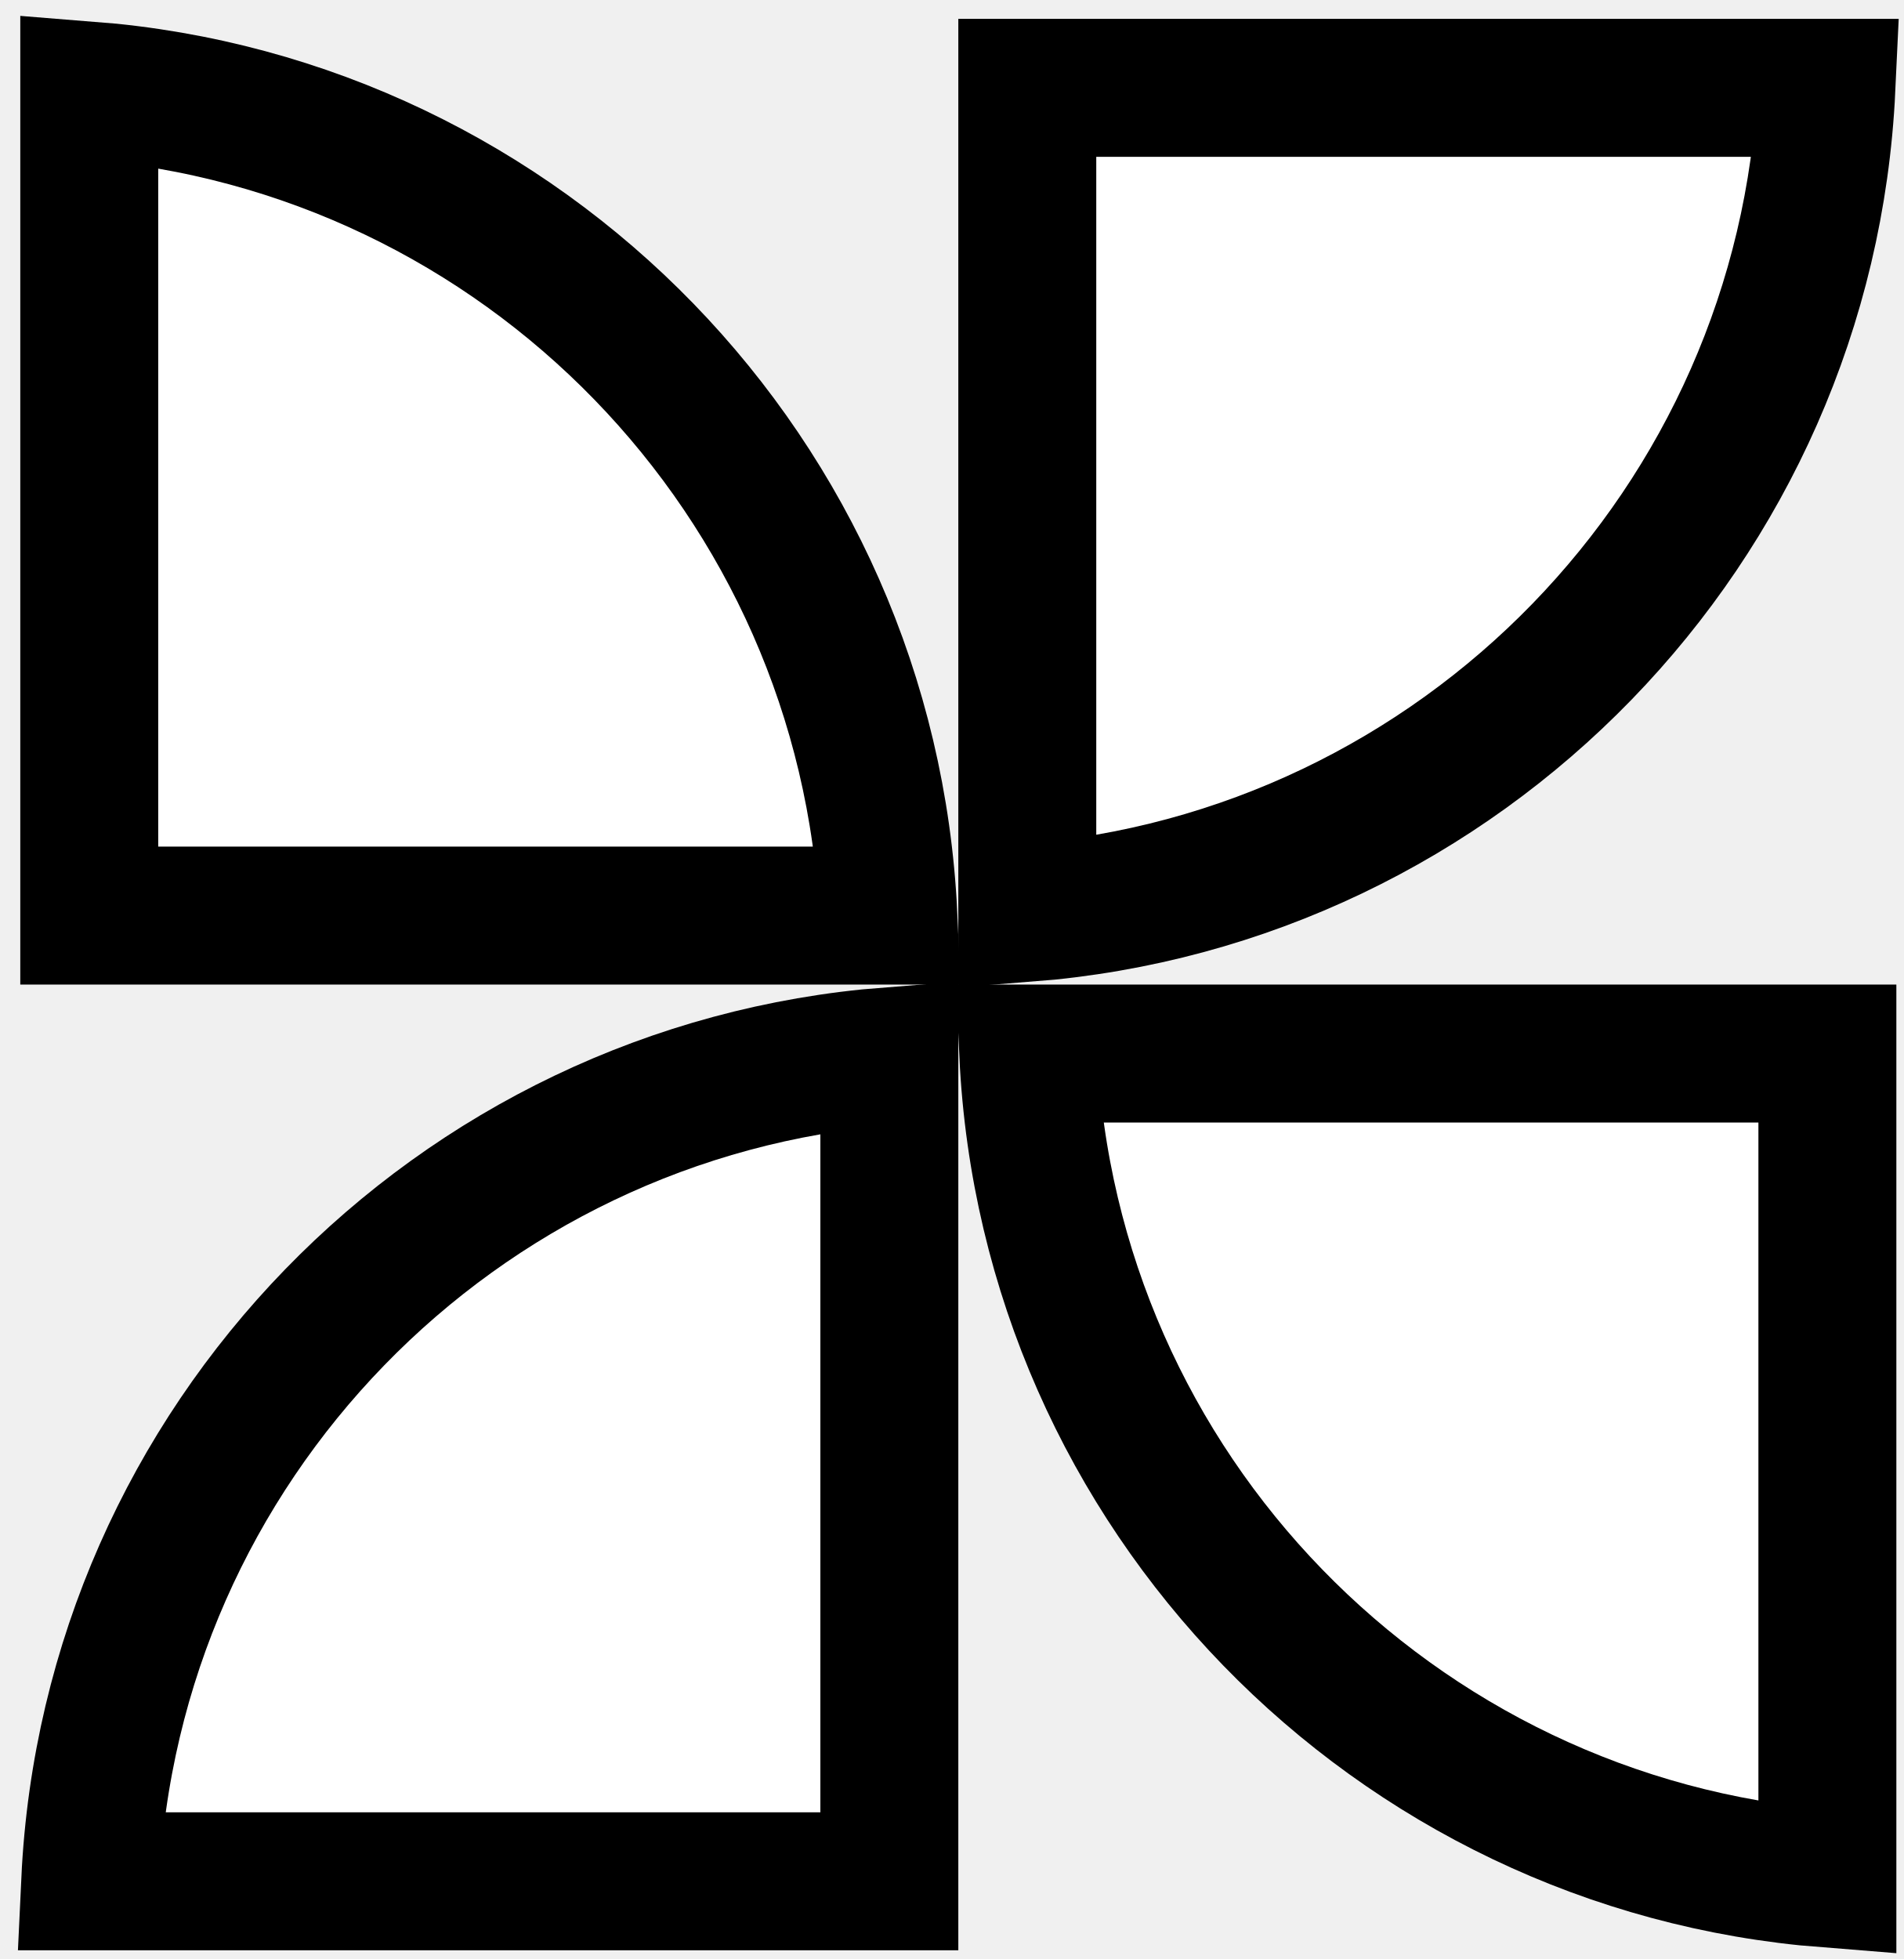
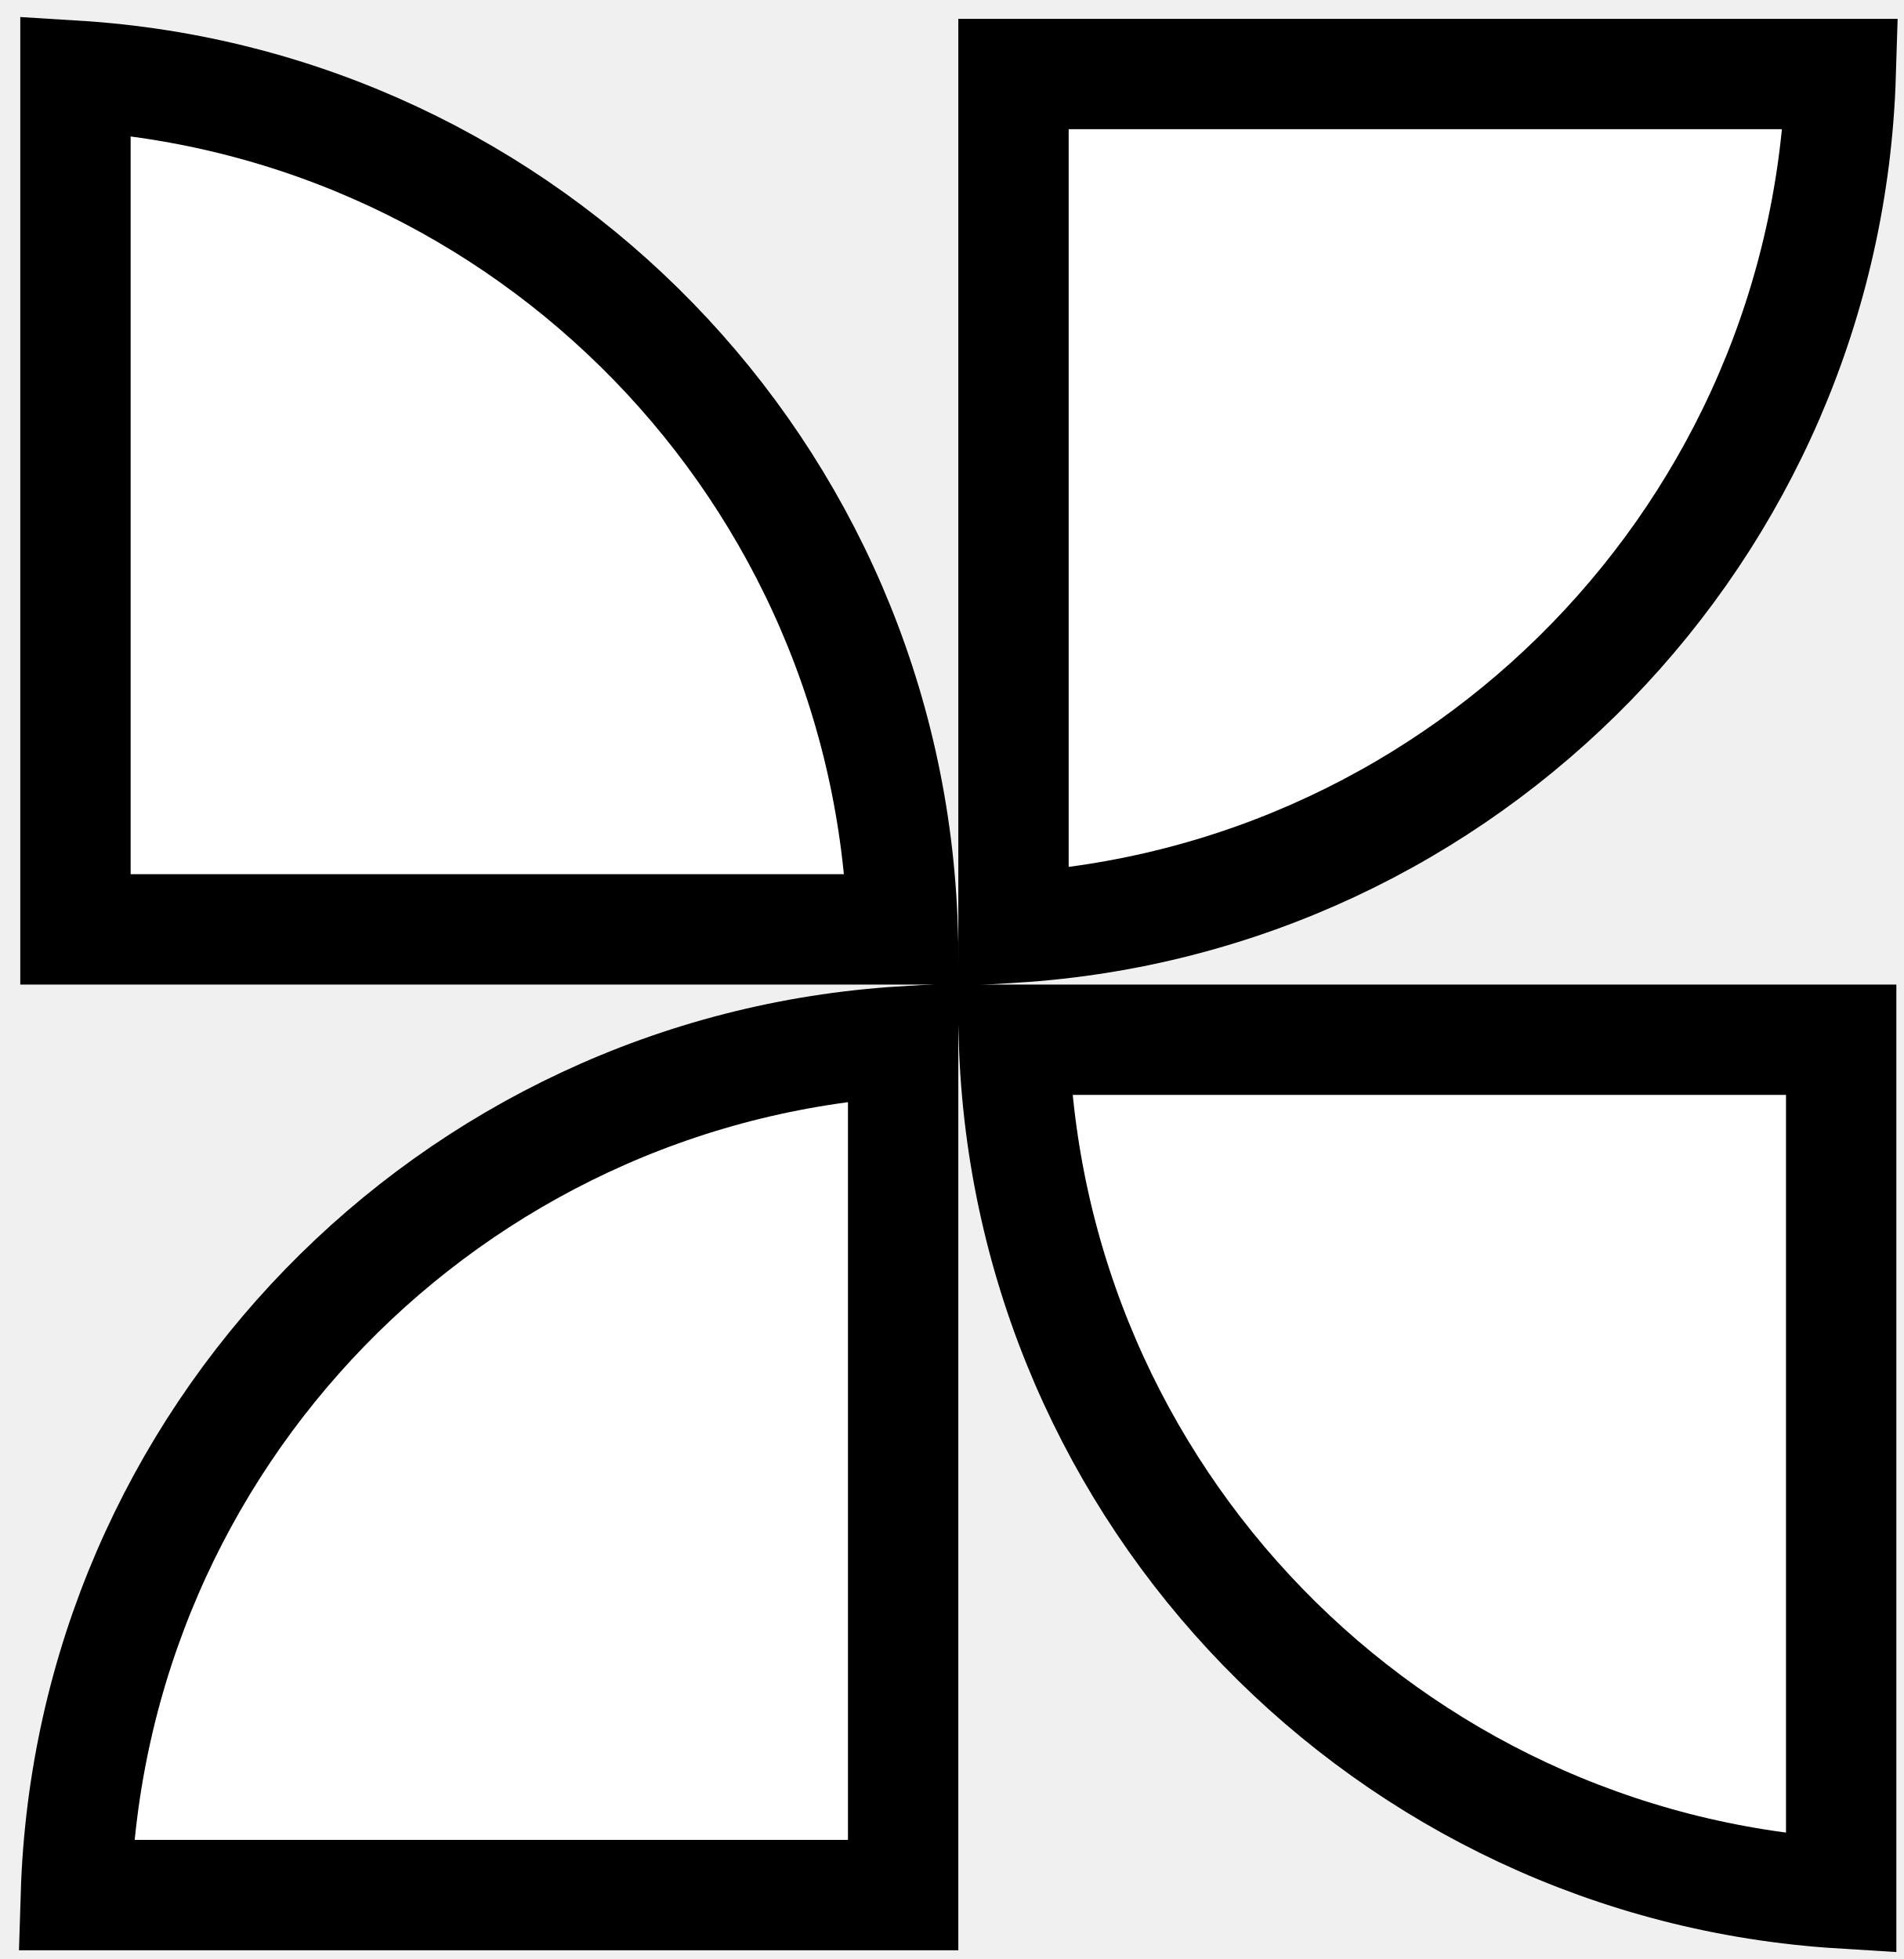
<svg xmlns="http://www.w3.org/2000/svg" width="69" height="71" viewBox="0 0 69 71" fill="none">
-   <path d="M37.235 33.085V3.183H66.2C65.456 19.051 52.97 31.849 37.235 33.085Z" fill="white" />
-   <path d="M37.235 33.085V3.183H66.2C65.456 19.051 52.97 31.849 37.235 33.085Z" stroke="black" stroke-width="5" />
-   <path d="M66.235 68.085C50.499 66.849 38.014 54.051 37.27 38.183L66.235 38.183L66.235 68.085Z" fill="white" />
-   <path d="M66.235 68.085C50.499 66.849 38.014 54.051 37.27 38.183L66.235 38.183L66.235 68.085Z" stroke="black" stroke-width="5" />
-   <path d="M32.235 38.28L32.235 68.183L3.27 68.183C4.014 52.314 16.5 39.516 32.235 38.28Z" fill="white" />
-   <path d="M32.235 38.28L32.235 68.183L3.27 68.183C4.014 52.314 16.5 39.516 32.235 38.28Z" stroke="black" stroke-width="5" />
-   <path d="M3.235 3.28C18.97 4.516 31.456 17.314 32.2 33.183L3.235 33.183L3.235 3.28Z" fill="white" />
-   <path d="M3.235 3.28C18.97 4.516 31.456 17.314 32.2 33.183L3.235 33.183L3.235 3.28Z" stroke="black" stroke-width="5" />
+   <path d="M36.735 33.621V2.683H66.719C66.212 19.226 53.147 32.609 36.735 33.621Z" fill="white" />
+   <path d="M36.735 33.621V2.683H66.719C66.212 19.226 53.147 32.609 36.735 33.621Z" stroke="black" stroke-width="4" />
+   <path d="M66.735 68.621C50.323 67.609 37.258 54.226 36.75 37.683L66.735 37.683L66.735 68.621Z" fill="white" />
+   <path d="M66.735 68.621C50.323 67.609 37.258 54.226 36.75 37.683L66.735 37.683L66.735 68.621Z" stroke="black" stroke-width="4" />
+   <path d="M32.735 37.744L32.735 68.683L2.75 68.683C3.258 52.139 16.323 38.756 32.735 37.744Z" fill="white" />
+   <path d="M32.735 37.744L32.735 68.683L2.75 68.683C3.258 52.139 16.323 38.756 32.735 37.744Z" stroke="black" stroke-width="4" />
+   <path d="M2.735 2.744C19.147 3.756 32.212 17.139 32.719 33.683L2.735 33.683L2.735 2.744Z" fill="white" />
+   <path d="M2.735 2.744C19.147 3.756 32.212 17.139 32.719 33.683L2.735 33.683L2.735 2.744Z" stroke="black" stroke-width="4" />
</svg>
